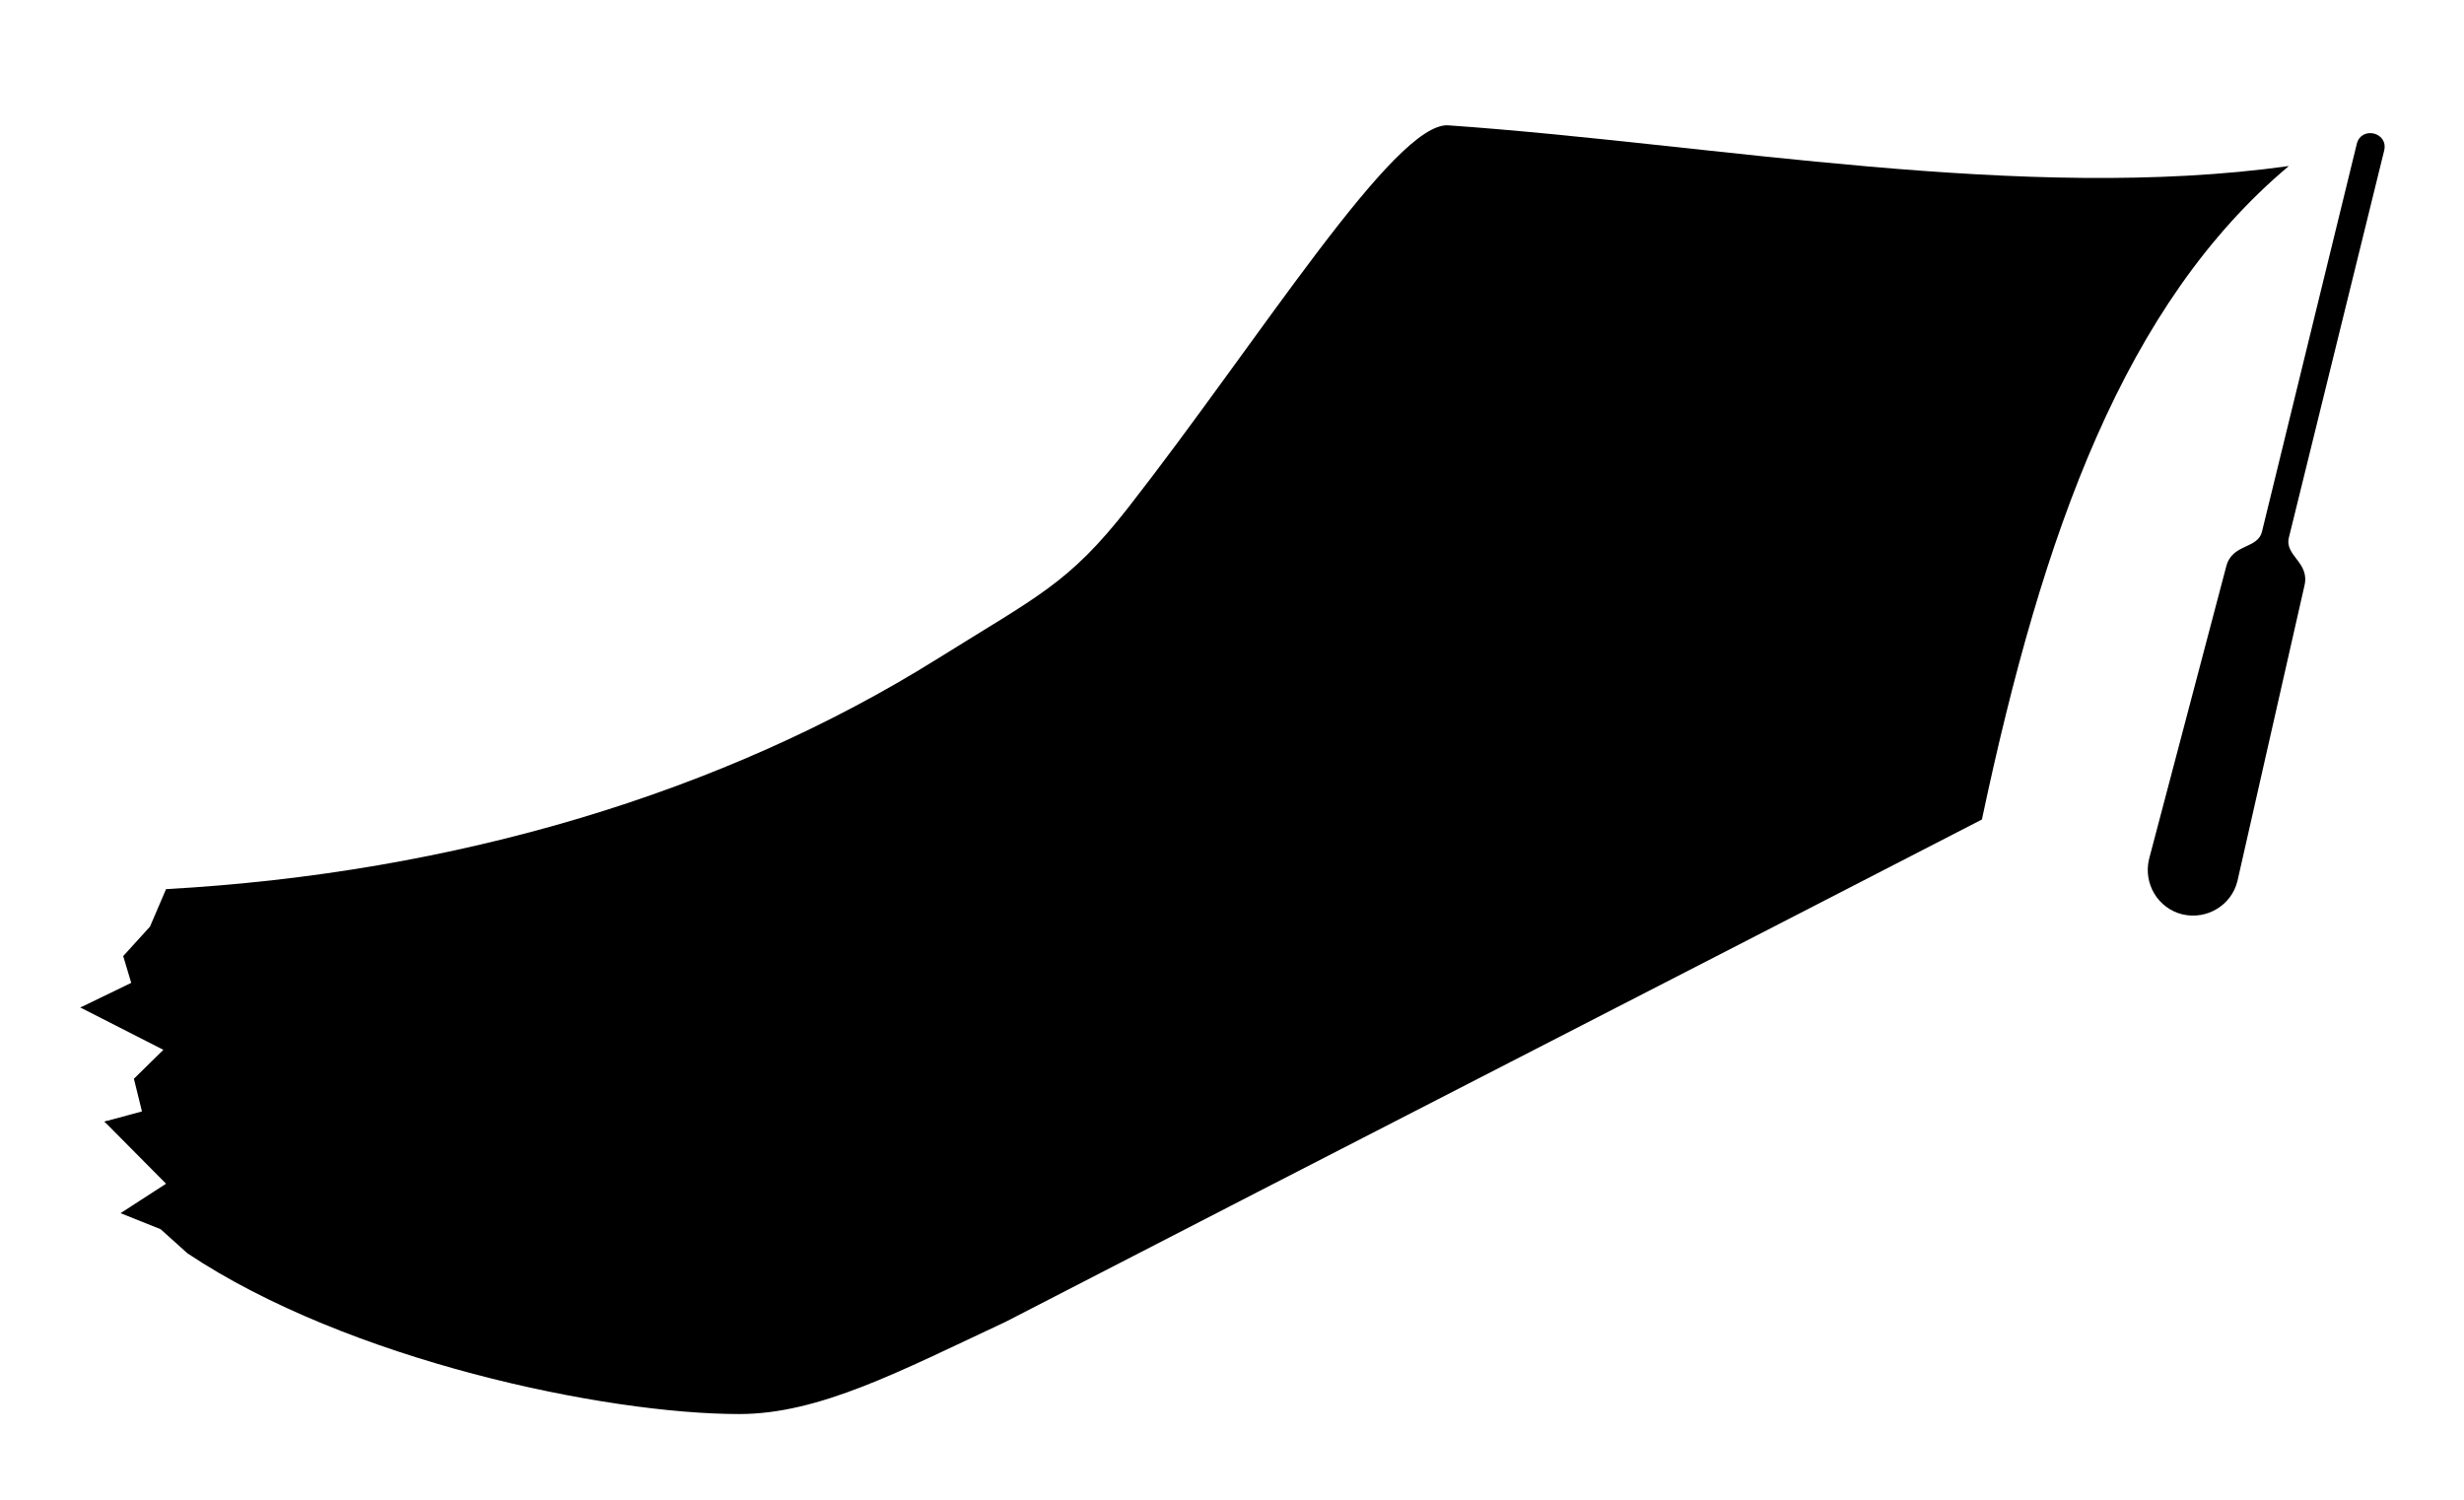
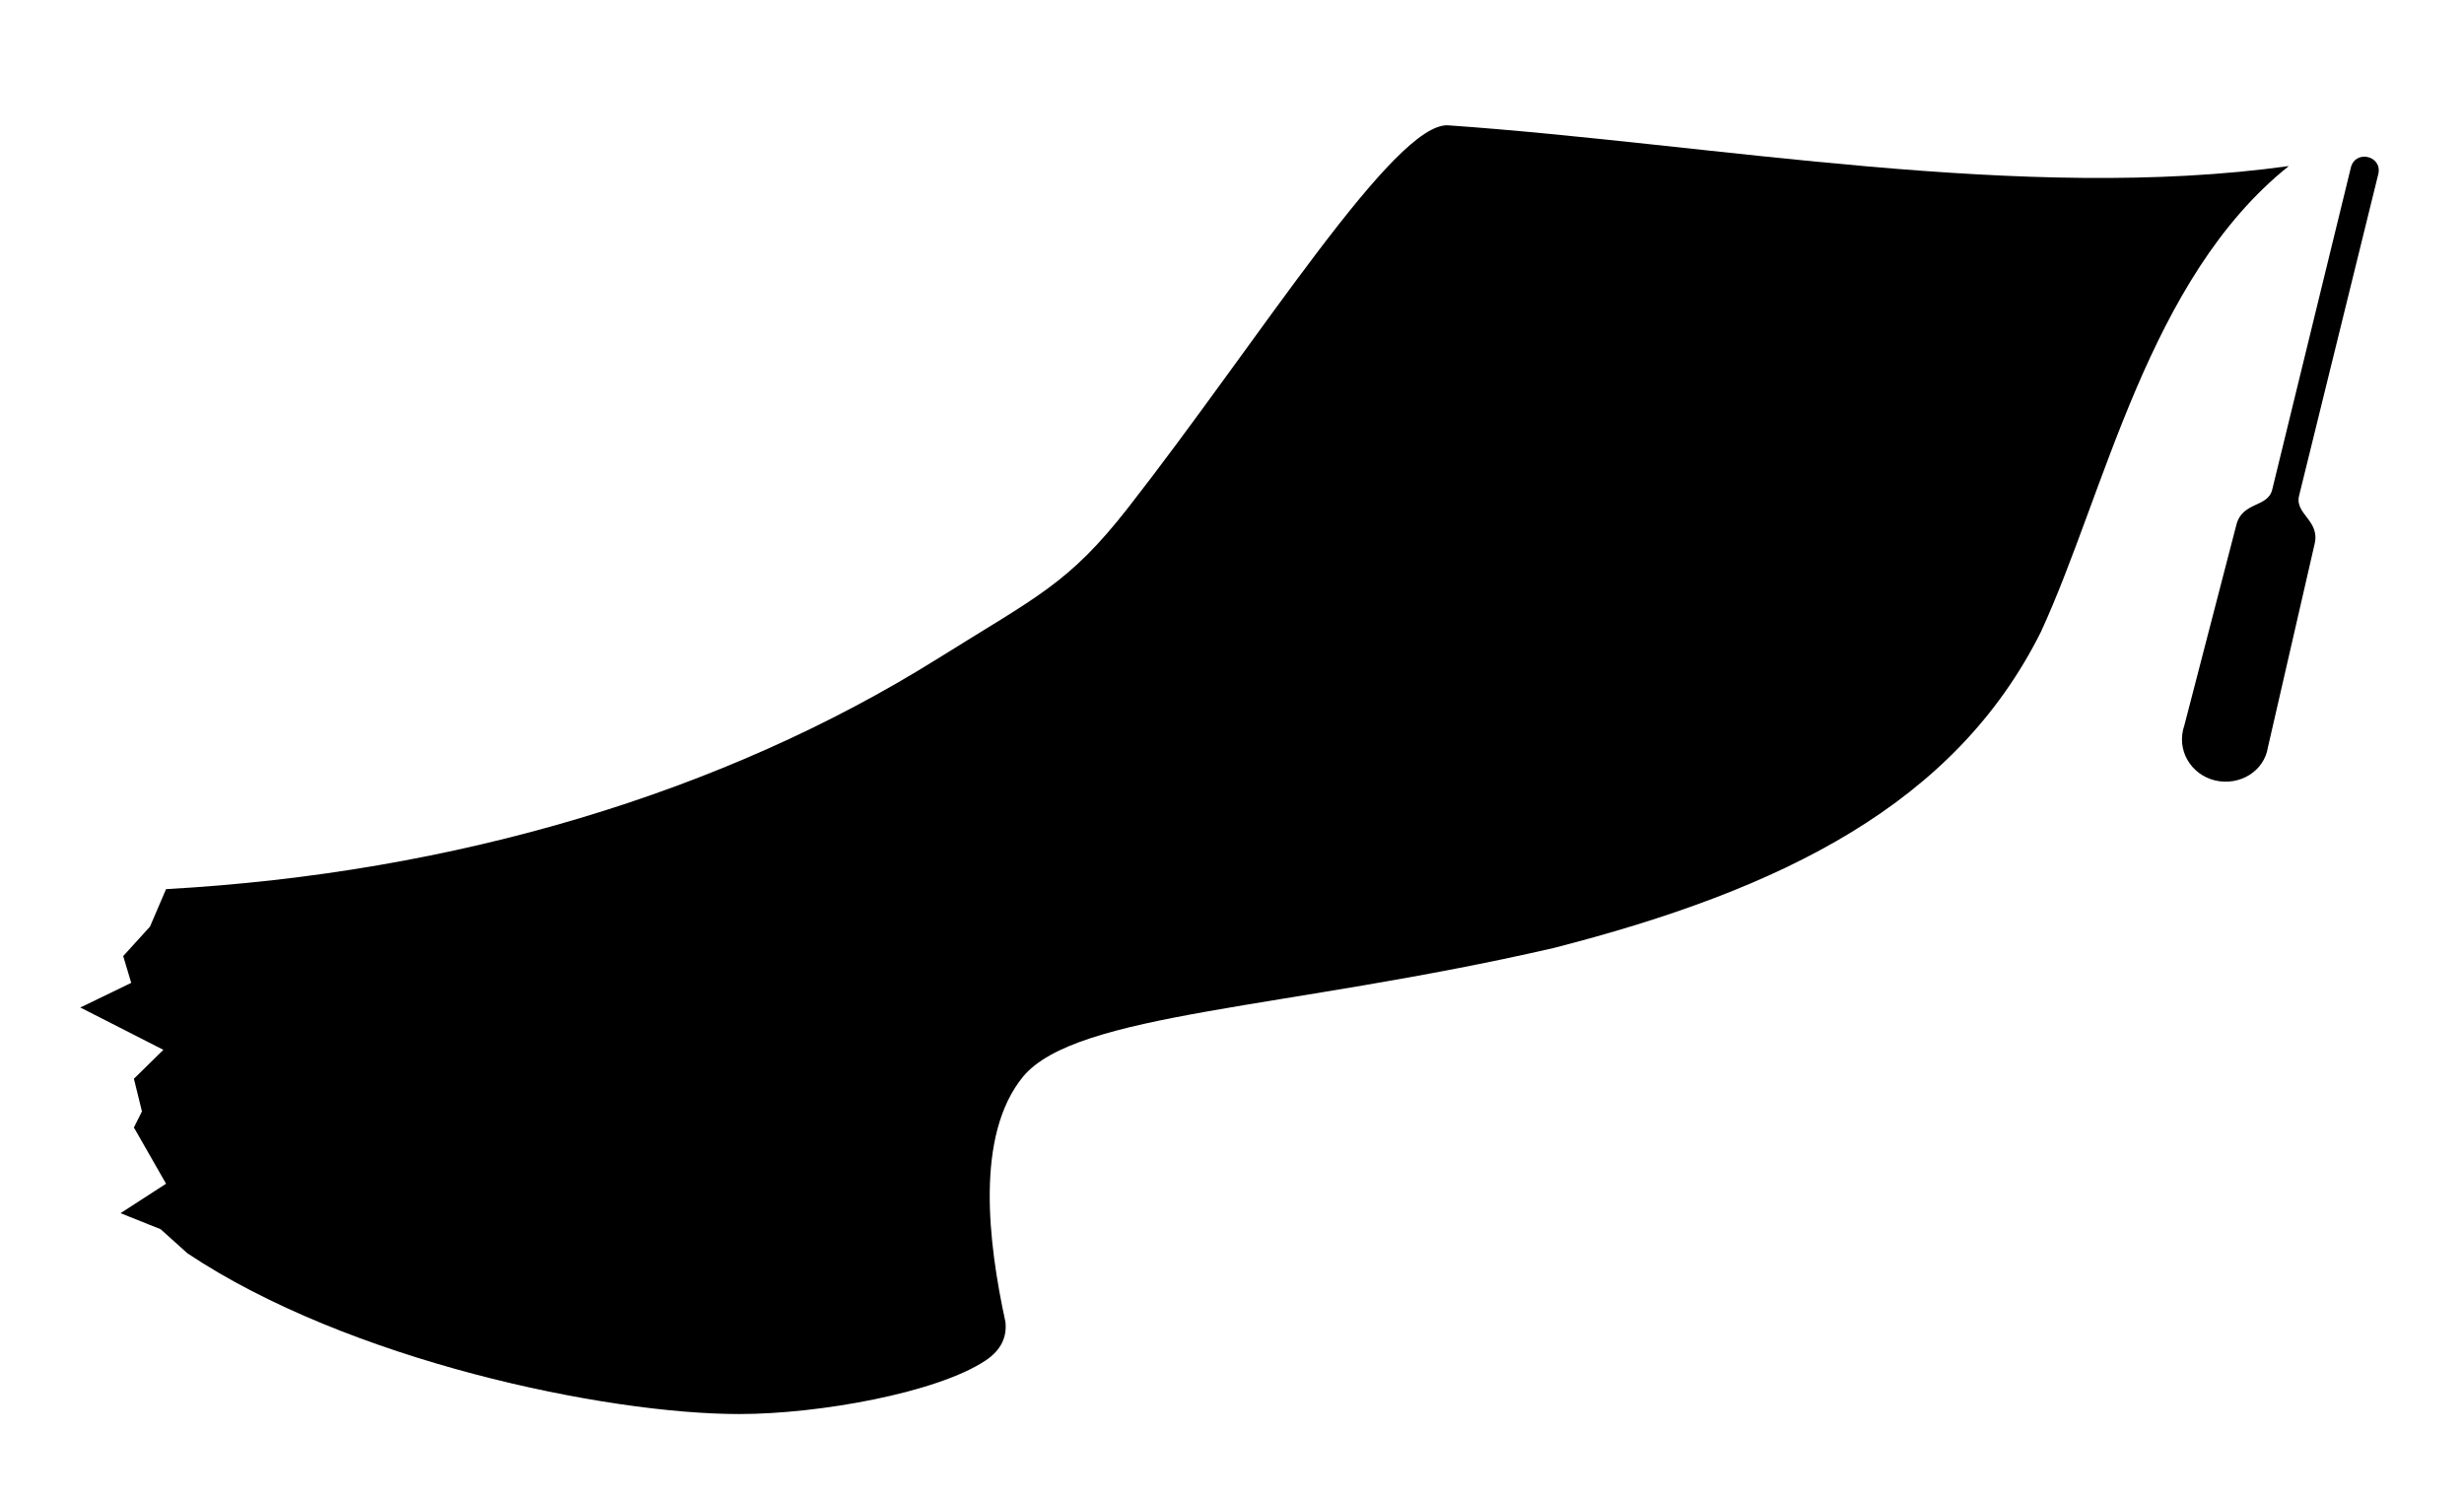
<svg xmlns="http://www.w3.org/2000/svg" viewBox="-215 -180 460 280">
-   <path d="M 224.4 -150.7 L 212.3 -149 C 162.8 -142.1 105.3 -153.1 55.4 -156.6 C 45.4 -157.3 20.2 -116.7 -4.4 -85.2 C -15.5 -71 -21.3 -68.7 -40 -57 C -80 -32 -130 -17 -184 -14 L -187 -7 -192 -1.5 -190.5 3.5 -200 8.1 -184.5 16 -190 21.4 -188.5 27.5 -195.5 29.4 -184 41 -192.5 46.5 -185 49.5 -180 54 C -150 74 -102 84 -77 84 C -62 84 -47 76 -27.3 66.8 C 34.9 34.7 101.7 0.5 155 -27 C 166.4 -80.8 181.7 -123.3 212.3 -149" />
-   <path d="M 225 -153.2 C 225.9 -156.5 230.9 -155.3 230.1 -151.9 L 212.3 -79.6 C 211.5 -76.2 216.3 -75 215.2 -70.6 L 202.7 -15.5 C 201.6 -11 197 -8.2 192.4 -9.3 C 187.9 -10.4 185.1 -15 186.2 -19.6 L 200.6 -74.2 C 201.7 -78.6 206.5 -77.4 207.3 -80.8 Z" />
+   <path d="M 223.3 -147.3 L 212.3 -149 C 162.8 -142.1 105.3 -153.1 55.4 -156.6 C 45.4 -157.3 20.2 -116.7 -4.4 -85.2 C -15.5 -71 -21.3 -68.7 -40 -57 C -80 -32 -130 -17 -184 -14 L -187 -7 -192 -1.5 -190.5 3.5 -200 8.1 -184.5 16 -190 21.4 -188.5 27.5 -190 30.5 -184 41 -192.5 46.5 -185 49.5 -180 54 C -150 74 -102 84 -77 84 C -62 84 -40 80 -31 74 C -28 72 -27 69.5 -27.3 66.8 C -30.5 52 -33 32 -24 21 C -14 9 25 8.5 75 -3 C 118 -14 150 -30 166 -62 C 178 -88 186 -128 212.3 -149" />
+   <path d="M 223.9 -148.8 C 224.8 -152.1 229.8 -150.9 229 -147.5 L 214.2 -87.4 C 213.4 -84 218.2 -82.8 217.1 -78.4 L 208.4 -40.5 C 207.7 -36 203.1 -33.2 198.5 -34.3 C 194 -35.4 191.2 -40 192.8 -44.6 L 202.5 -82 C 203.6 -86.4 208.4 -85.2 209.2 -88.6 Z" />
  <path d="M -49.9 -45.4 C -44.3 -48.4 -37.4 -46.2 -34.4 -40.6 C -31.4 -35 -33.6 -28 -39.2 -25.1 C -44.8 -22.1 -51.7 -24.2 -54.7 -29.8 C -57.7 -35.4 -55.6 -42.4 -49.9 -45.4" />
  <path d="M -51.8 -26.3 C -51.6 -20.9 -55.2 -16.1 -60.5 -14.7 C -65.7 -13.4 -71.2 -15.9 -73.6 -20.7 C -76 -25.6 -74.7 -31.5 -70.5 -34.9 C -66.3 -38.2 -60.2 -38.2 -56 -34.8" />
  <path d="M -71.2 -17.5 C -71.4 -12.1 -75.3 -7.5 -80.7 -6.6 C -86 -5.6 -91.3 -8.5 -93.4 -13.5 C -95.4 -18.5 -93.7 -24.3 -89.2 -27.4 C -84.8 -30.4 -78.8 -30 -74.8 -26.2" />
  <path d="M -91.2 -10.1 C -91.7 -4.7 -96 -0.4 -101.4 0.2 C -106.8 0.8 -111.8 -2.5 -113.5 -7.6 C -115.3 -12.8 -113.1 -18.4 -108.5 -21.2 C -103.8 -23.9 -97.8 -23 -94.2 -19.1" />
  <path d="M -111.6 -4 C -112.5 1.3 -117 5.3 -122.4 5.6 C -127.8 5.8 -132.7 2.2 -134 -3 C -135.4 -8.3 -132.9 -13.8 -128.1 -16.2 C -123.3 -18.6 -117.4 -17.4 -114 -13.2" />
  <path d="M -132.3 0.7 C -133.5 6 -138.3 9.7 -143.7 9.6 C -149.1 9.5 -153.7 5.7 -154.8 0.3 C -155.8 -5 -153 -10.3 -148 -12.4 C -143.1 -14.6 -137.3 -13 -134.1 -8.5" />
  <path d="M -153.3 4.2 C -154.8 9.4 -159.7 12.8 -165.2 12.4 C -170.6 12 -174.9 7.9 -175.7 2.5 C -176.4 -2.9 -173.3 -8 -168.2 -9.9 C -163.1 -11.7 -157.4 -9.7 -154.5 -5.1" />
  <path class="fine" d="M -192 -1.5 C -190.6 -1.6 -186.4 -1.8 -183.6 -2 C -180.8 -2.2 -176.6 -2.5 -175.2 -2.6 M -37.6 -44.4 C -35.2 -45.9 -27.9 -50.2 -23.2 -53.3 C -18.4 -56.4 -13.5 -59.2 -9.2 -62.8 C -4.9 -66.4 -1 -70.6 2.7 -74.9 C 6.4 -79.1 9.7 -83.8 13.1 -88.3 C 16.5 -92.8 19.8 -97.4 23.1 -102 C 26.4 -106.5 29.7 -111.1 33.1 -115.7 C 36.4 -120.2 39.7 -124.8 43.2 -129.2 C 46.8 -133.6 50.8 -139.7 54.2 -142.1 C 57.6 -144.6 59.3 -143.9 63.7 -143.9 C 68.1 -143.9 74.9 -142.9 80.6 -142.3 C 86.2 -141.8 91.8 -141.1 97.4 -140.5 C 103 -139.9 108.7 -139.3 114.3 -138.7 C 119.9 -138.2 125.5 -137.6 131.2 -137.1 C 136.8 -136.6 142.4 -136.1 148.1 -135.8 C 153.7 -135.4 159.3 -135.1 165 -134.9 C 170.6 -134.8 176.3 -134.7 181.9 -134.8 C 187.6 -134.9 196.1 -135.4 198.9 -135.5" />
  <path class="fine" d="M -200 8.1 C -195.1 8.8 -180.6 11.3 -170.9 12.3 C -161.1 13.3 -151.3 14.2 -141.5 14.3 C -131.7 14.3 -121.9 13.8 -112.1 12.8 C -102.4 11.7 -92.6 10.2 -83.1 8.1 C -73.5 6 -63.9 3.5 -54.8 -0.1 C -45.7 -3.7 -36.9 -8.3 -28.7 -13.5 C -20.4 -18.7 -12.7 -24.8 -5.3 -31.2 C 2.1 -37.7 8.7 -45 15.6 -52 C 22.6 -58.9 29 -66.8 36.5 -72.8 C 43.9 -78.7 51.5 -84.9 60.4 -87.8 C 69.3 -90.8 79.9 -89.5 89.7 -90.4 C 99.5 -91.2 109.3 -92 119 -92.9 C 128.8 -93.8 138.6 -94.8 148.3 -96.1 C 158 -97.3 172.5 -99.8 177.4 -100.6" />
-   <path class="fine" d="M -190 21.4 C -185.7 23 -173 28.4 -164.3 31.1 C -155.6 33.8 -146.6 36 -137.6 37.6 C -128.6 39.1 -119.5 40 -110.3 40.5 C -101.2 41 -91.9 41.3 -82.9 40.4 C -73.8 39.6 -64.6 38.1 -56 35.3 C -47.5 32.4 -39.3 27.8 -31.4 23.2 C -23.5 18.7 -16 13.3 -8.5 8 C -1 2.8 6.3 -2.7 13.7 -8.1 C 21.2 -13.4 28.3 -19.4 36.1 -24 C 43.9 -28.7 52 -32.8 60.5 -36.1 C 68.9 -39.4 78 -41.3 86.8 -43.8 C 95.6 -46.4 104.4 -49 113.2 -51.6 C 121.9 -54.3 130.7 -57 139.4 -59.7 C 148.1 -62.5 161.1 -67 165.5 -68.4" />
-   <path class="fine" d="M -195.5 29.4 C -191.6 32 -180.2 40.1 -172.2 44.8 C -164.2 49.4 -155.9 53.7 -147.3 57.2 C -138.7 60.7 -129.7 63.4 -120.7 65.6 C -111.7 67.9 -102.5 70.1 -93.3 70.8 C -84.1 71.6 -74.5 72.1 -65.6 70.2 C -56.7 68.3 -48.3 63.3 -39.9 59.5 C -31.5 55.6 -23.5 51.3 -15.2 47.1 C -7 42.9 1.3 38.6 9.6 34.3 C 17.8 30.1 26.1 25.8 34.4 21.5 C 42.7 17.3 50.9 13 59.2 8.8 C 67.5 4.5 75.7 0.3 84 -4 C 92.3 -8.2 100.6 -12.5 108.8 -16.7 C 117.1 -21 125.4 -25.2 133.6 -29.5 C 141.9 -33.7 154.3 -40.1 158.4 -42.3" />
+   <path class="fine" d="M -190 21.4 C -185.7 23 -173 28.4 -164.3 31.1 C -155.6 33.8 -146.6 36 -137.6 37.6 C -128.6 39.1 -119.5 40 -110.3 40.5 C -95 41.3 -75 36 -56 26 C -40 17.5 -22 4 -5 -8 C 15 -21 50 -36 86.8 -43.8 C 95.6 -46.4 104.4 -49 113.2 -51.6 C 121.9 -54.3 130.7 -57 139.4 -59.7 C 148.1 -62.5 161.1 -67 165.5 -68.4" />
+   <path class="fine" d="M -190 30.5 C -187.5 33 -180.2 40.1 -172.2 44.8 C -164.2 49.4 -155.9 53.7 -147.3 57.2 C -138.7 60.7 -129.7 63.4 -120.7 65.6 C -111.7 67.9 -102.5 70.1 -93.3 70.8 C -84.1 71.6 -74.5 72.1 -65.6 70.2 C -56.7 68.3 -48.3 63.3 -39.9 59.5 C -36.5 57.9 -33.6 56.5 -31 55.2" />
</svg>
